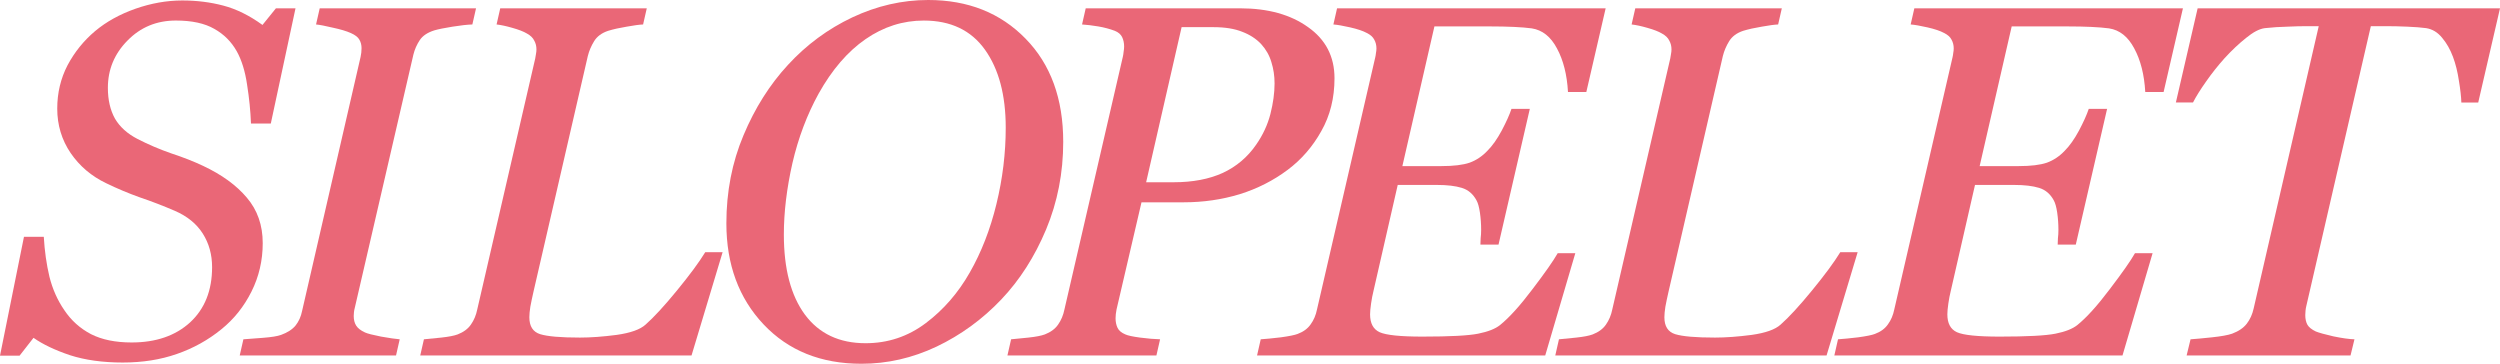
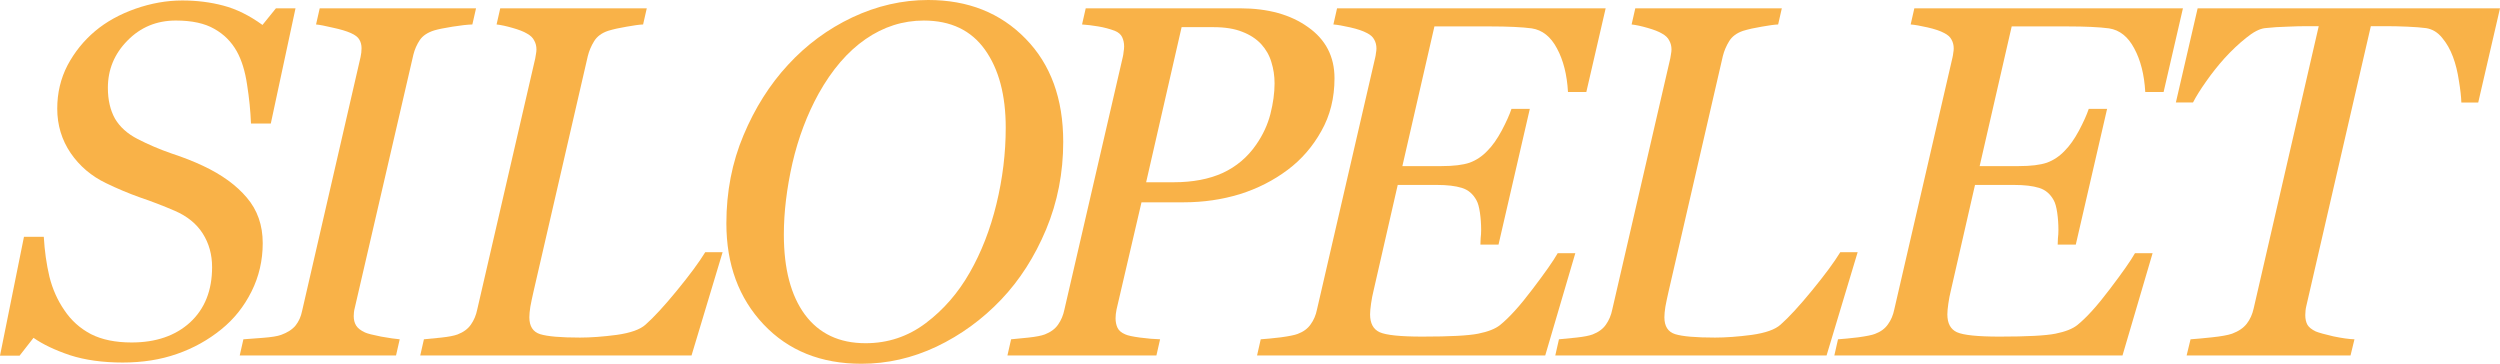
<svg xmlns="http://www.w3.org/2000/svg" width="923.639" height="134.393" viewBox="0 0 923.639 134.393" version="1.1" id="svg1">
  <defs id="defs1" />
  <g id="layer1">
-     <g id="g10" transform="translate(0,-1.696362e-5)" style="fill:rgb(233.85, 102.9, 119.1)">
+     <g id="g10" transform="translate(0,-1.696362e-5)" style="fill:#f9b248">
      <path style="font-style:italic;font-size:106.667px;font-family:Georgia;-inkscape-font-specification:'Georgia Italic';white-space:pre;inline-size:748.209;stroke-width:1.735" d="m 923.639,3.073 -8.044,34.796 h -6.236 q -0.09,-3.163 -0.904,-8.044 -0.723,-4.88 -2.169,-8.767 -1.536,-4.157 -4.067,-7.14 -2.44,-2.982 -5.875,-3.525 -2.711,-0.362 -6.959,-0.542 -4.157,-0.181 -7.773,-0.181 h -5.694 L 852.059,113.154 q -0.181,0.723 -0.271,1.627 -0.09,0.813 -0.09,1.627 0,2.169 0.813,3.615 0.813,1.356 3.073,2.44 1.808,0.723 6.507,1.808 4.79,0.994 7.773,1.085 l -1.446,5.965 H 807.864 l 1.446,-5.965 q 2.711,-0.181 7.863,-0.723 5.152,-0.542 7.501,-1.356 3.615,-1.356 5.423,-3.706 1.808,-2.35 2.531,-5.603 L 856.669,9.671 h -4.79 q -2.711,0 -6.778,0.181 -4.067,0.09 -8.315,0.542 -2.982,0.362 -6.959,3.615 -3.977,3.163 -7.953,7.501 -3.796,4.248 -6.869,8.676 -3.073,4.338 -4.79,7.682 h -6.327 l 8.044,-34.796 z" id="path10" />
      <path style="font-style:italic;font-size:106.667px;font-family:Georgia;-inkscape-font-specification:'Georgia Italic';white-space:pre;inline-size:748.209;stroke-width:1.735" d="M 806.497,3.073 799.357,33.982 h -6.778 q -0.542,-9.58 -4.067,-16.087 -3.434,-6.507 -9.309,-7.411 -2.711,-0.362 -6.598,-0.542 -3.886,-0.181 -8.767,-0.181 h -20.606 l -11.84,51.606 h 14.461 q 6.688,0 10.394,-1.265 3.706,-1.356 6.598,-4.429 2.711,-2.711 5.242,-7.411 2.531,-4.79 3.615,-8.044 h 6.778 L 766.912,90.379 h -6.688 q 0,-0.994 0.09,-2.35 0.181,-1.446 0.181,-3.073 0,-3.344 -0.452,-6.417 -0.452,-3.073 -1.265,-4.519 -1.898,-3.525 -5.423,-4.609 -3.525,-1.085 -9.219,-1.085 h -14.461 l -8.947,39.134 q -0.542,2.169 -0.904,4.7 -0.362,2.531 -0.362,3.977 0,4.971 3.525,6.598 3.615,1.627 15.816,1.627 15.184,0 20.606,-1.085 5.423,-1.085 8.044,-3.163 5.152,-4.157 12.02,-13.286 6.959,-9.128 9.309,-13.286 h 6.507 L 784.174,131.32 H 677.708 l 1.356,-5.965 q 2.802,-0.181 7.411,-0.723 4.609,-0.633 6.236,-1.265 3.163,-1.175 4.79,-3.525 1.717,-2.35 2.35,-5.513 l 21.51,-93.09 q 0.181,-0.723 0.271,-1.627 0.181,-0.904 0.181,-1.717 0,-1.808 -0.813,-3.254 -0.723,-1.446 -2.711,-2.44 -2.169,-1.175 -6.146,-2.079 -3.977,-0.904 -6.236,-1.085 l 1.356,-5.965 z" id="path9" />
      <path style="font-style:italic;font-size:106.667px;font-family:Georgia;-inkscape-font-specification:'Georgia Italic';white-space:pre;inline-size:748.209;stroke-width:1.735" d="M 686.318,93.18 674.84,131.32 H 574.61 l 1.356,-5.965 q 2.259,-0.181 6.417,-0.633 4.157,-0.452 6.055,-1.175 3.254,-1.265 4.88,-3.615 1.717,-2.44 2.35,-5.603 L 617.088,21.601 q 0.181,-0.813 0.271,-1.627 0.181,-0.904 0.181,-1.717 0,-1.808 -0.813,-3.254 -0.723,-1.536 -2.711,-2.621 -1.808,-1.085 -5.332,-2.079 -3.434,-0.994 -5.875,-1.265 l 1.356,-5.965 h 54.137 l -1.356,5.965 q -2.079,0.09 -6.055,0.813 -3.886,0.633 -6.869,1.536 -3.525,1.175 -5.152,3.796 -1.627,2.621 -2.35,5.513 l -20.064,87.035 q -0.723,3.163 -1.175,5.603 -0.362,2.35 -0.362,3.886 0,4.971 3.977,6.236 4.067,1.265 14.732,1.265 5.965,0 13.557,-0.994 7.682,-1.085 10.665,-3.796 4.609,-4.067 11.568,-12.563 7.05,-8.586 10.484,-14.189 z" id="path8" />
      <path style="font-style:italic;font-size:106.667px;font-family:Georgia;-inkscape-font-specification:'Georgia Italic';white-space:pre;inline-size:748.209;stroke-width:1.735" d="m 593.219,3.073 -7.14,30.909 h -6.778 q -0.542,-9.58 -4.067,-16.087 -3.434,-6.507 -9.309,-7.411 -2.711,-0.362 -6.598,-0.542 -3.886,-0.181 -8.767,-0.181 h -20.606 l -11.84,51.606 h 14.461 q 6.688,0 10.394,-1.265 3.706,-1.356 6.598,-4.429 2.711,-2.711 5.242,-7.411 2.531,-4.79 3.615,-8.044 h 6.778 l -11.568,50.16 h -6.688 q 0,-0.994 0.09,-2.35 0.181,-1.446 0.181,-3.073 0,-3.344 -0.452,-6.417 -0.452,-3.073 -1.265,-4.519 -1.898,-3.525 -5.423,-4.609 -3.525,-1.085 -9.219,-1.085 h -14.461 l -8.947,39.134 q -0.542,2.169 -0.904,4.7 -0.362,2.531 -0.362,3.977 0,4.971 3.525,6.598 3.615,1.627 15.816,1.627 15.184,0 20.606,-1.085 5.423,-1.085 8.044,-3.163 5.152,-4.157 12.02,-13.286 6.959,-9.128 9.309,-13.286 h 6.507 L 570.896,131.32 H 464.43 l 1.356,-5.965 q 2.802,-0.181 7.411,-0.723 4.609,-0.633 6.236,-1.265 3.163,-1.175 4.79,-3.525 1.717,-2.35 2.35,-5.513 l 21.51,-93.09 q 0.181,-0.723 0.271,-1.627 0.181,-0.904 0.181,-1.717 0,-1.808 -0.813,-3.254 -0.723,-1.446 -2.711,-2.44 -2.169,-1.175 -6.146,-2.079 -3.977,-0.904 -6.236,-1.085 l 1.356,-5.965 z" id="path7" />
      <path id="path5" style="font-style:italic;font-size:106.667px;font-family:Georgia;-inkscape-font-specification:'Georgia Italic';white-space:pre;inline-size:748.209;stroke-width:1.735" d="m 464.118,53.414 q 3.706,-5.332 5.242,-11.297 1.536,-6.055 1.536,-11.297 0,-4.157 -1.175,-7.863 -1.085,-3.706 -3.796,-6.688 -2.711,-2.892 -6.959,-4.519 -4.248,-1.717 -10.665,-1.717 h -11.749 l -13.105,57.3 h 10.213 q 10.484,0 18.076,-3.434 7.592,-3.525 12.382,-10.484 z M 493.04,28.921 q 0,10.936 -4.88,19.522 -4.79,8.586 -12.382,14.28 -7.953,5.965 -17.805,9.038 -9.851,2.982 -20.606,2.982 h -15.635 l -9.219,39.586 q -0.181,0.813 -0.271,1.717 -0.09,0.904 -0.09,1.536 0,1.988 0.723,3.525 0.723,1.536 2.892,2.44 1.356,0.633 5.423,1.175 4.157,0.542 7.411,0.633 l -1.356,5.965 h -55.041 l 1.356,-5.965 q 2.259,-0.181 6.417,-0.633 4.157,-0.452 6.055,-1.175 3.254,-1.265 4.88,-3.615 1.717,-2.44 2.35,-5.603 l 21.6,-93.451 q 0.181,-0.813 0.271,-1.808 0.181,-0.994 0.181,-1.898 0,-1.898 -0.723,-3.434 -0.723,-1.536 -2.711,-2.35 -2.892,-1.085 -6.146,-1.627 -3.254,-0.542 -5.965,-0.723 l 1.356,-5.965 h 57.029 q 15.455,0 25.125,6.959 9.761,6.869 9.761,18.889 z" />
      <path id="path3" style="font-style:italic;font-size:106.667px;font-family:Georgia;-inkscape-font-specification:'Georgia Italic';white-space:pre;inline-size:748.209;stroke-width:1.735" d="m 358.288,100.682 q 6.417,-11.207 9.851,-25.306 3.434,-14.099 3.434,-28.198 0,-18.076 -7.682,-28.831 -7.682,-10.755 -22.595,-10.755 -11.568,0 -21.51,6.869 -9.942,6.869 -17.353,20.154 -6.417,11.659 -9.671,25.668 -3.163,14.009 -3.163,26.391 0,18.979 7.773,29.554 7.863,10.574 22.414,10.574 12.382,0 22.233,-7.411 9.851,-7.411 16.268,-18.708 z m 34.525,-48.262 q 0,17.172 -6.326,32.356 -6.327,15.093 -16.539,25.848 -10.484,11.026 -23.95,17.443 -13.376,6.326 -27.746,6.326 -22.414,0 -36.151,-14.551 -13.738,-14.551 -13.738,-37.326 0,-17.533 6.326,-32.536 6.327,-15.093 16.449,-26.029 Q 301.35,12.834 314.907,6.417 328.554,1.696362e-5 342.924,1.696362e-5 q 22.052,0 35.971,14.28 13.918,14.189 13.918,38.14 z" />
      <path style="font-style:italic;font-size:106.667px;font-family:Georgia;-inkscape-font-specification:'Georgia Italic';white-space:pre;inline-size:748.209;stroke-width:1.735" d="M 266.972,93.18 255.493,131.32 H 155.264 l 1.356,-5.965 q 2.259,-0.181 6.417,-0.633 4.157,-0.452 6.055,-1.175 3.254,-1.265 4.88,-3.615 1.717,-2.44 2.35,-5.603 l 21.42,-92.728 q 0.181,-0.813 0.271,-1.627 0.181,-0.904 0.181,-1.717 0,-1.808 -0.813,-3.254 -0.723,-1.536 -2.711,-2.621 -1.808,-1.085 -5.332,-2.079 -3.434,-0.994 -5.875,-1.265 l 1.356,-5.965 h 54.137 L 237.599,9.038 q -2.079,0.09 -6.055,0.813 -3.886,0.633 -6.869,1.536 -3.525,1.175 -5.152,3.796 -1.627,2.621 -2.35,5.513 l -20.064,87.035 q -0.723,3.163 -1.175,5.603 -0.362,2.35 -0.362,3.886 0,4.971 3.977,6.236 4.067,1.265 14.732,1.265 5.965,0 13.557,-0.994 7.682,-1.085 10.665,-3.796 4.609,-4.067 11.568,-12.563 7.05,-8.586 10.484,-14.189 z" id="path2" />
      <path style="font-style:italic;font-size:106.667px;font-family:Georgia;-inkscape-font-specification:'Georgia Italic';white-space:pre;inline-size:748.209;stroke-width:1.735" d="m 175.873,3.073 -1.356,5.965 q -2.802,0.09 -7.321,0.813 -4.519,0.723 -6.688,1.356 -3.796,1.175 -5.423,3.615 -1.627,2.44 -2.35,5.332 l -21.691,93.723 q -0.181,0.633 -0.271,1.446 -0.09,0.813 -0.09,1.446 0,2.079 0.904,3.525 0.904,1.446 3.254,2.531 1.356,0.633 5.965,1.536 4.609,0.813 6.869,0.994 l -1.356,5.965 H 88.568 l 1.356,-5.965 q 2.531,-0.181 7.23,-0.542 4.7,-0.362 6.688,-1.085 3.525,-1.265 5.332,-3.434 1.808,-2.259 2.44,-5.423 l 21.6,-93.813 q 0.181,-0.813 0.271,-1.627 0.09,-0.813 0.09,-1.627 0,-1.808 -0.813,-3.163 -0.723,-1.356 -3.163,-2.44 -2.44,-1.085 -6.688,-1.988 -4.157,-0.994 -6.146,-1.175 l 1.356,-5.965 z" id="path1" />
      <path style="font-style:italic;font-size:106.667px;font-family:Georgia;-inkscape-font-specification:'Georgia Italic';white-space:pre;inline-size:748.209" d="m 215.234,672.351 q -6.406,0 -11.25,-1.563 -4.792,-1.615 -7.76,-3.698 l -2.969,3.802 h -4.167 l 5.104,-25.313 h 4.219 q 0.26,4.531 1.198,8.49 0.99,3.958 3.177,7.135 2.188,3.281 5.677,5.104 3.49,1.771 8.646,1.771 7.76,0 12.448,-4.271 4.688,-4.323 4.688,-11.771 0,-4.01 -1.979,-7.135 -1.979,-3.125 -5.938,-4.844 -3.75,-1.615 -7.448,-2.865 -3.646,-1.302 -7.188,-3.021 -4.688,-2.24 -7.552,-6.406 -2.865,-4.219 -2.865,-9.479 0,-5 2.188,-9.219 2.24,-4.219 5.885,-7.292 3.542,-2.969 8.542,-4.74 5.052,-1.771 10,-1.771 4.635,0 8.75,1.094 4.167,1.094 8.333,4.115 l 2.865,-3.542 h 4.167 l -5.26,24.531 h -4.219 q -0.156,-4.01 -0.833,-8.281 -0.625,-4.271 -2.188,-7.083 -1.719,-3.073 -4.792,-4.792 -3.073,-1.771 -8.177,-1.771 -6.146,0 -10.313,4.271 -4.167,4.219 -4.167,10.052 0,3.854 1.51,6.563 1.563,2.656 4.792,4.323 3.438,1.771 7.188,3.073 3.802,1.25 6.771,2.656 5.99,2.812 9.323,6.771 3.385,3.958 3.385,9.688 0,5.521 -2.396,10.313 -2.396,4.792 -6.406,8.021 -4.219,3.438 -9.479,5.26 -5.208,1.823 -11.51,1.823 z" transform="matrix(1.735263,0,0,1.735263,-328.1172,-1032.766)" id="text1" />
    </g>
  </g>
</svg>
